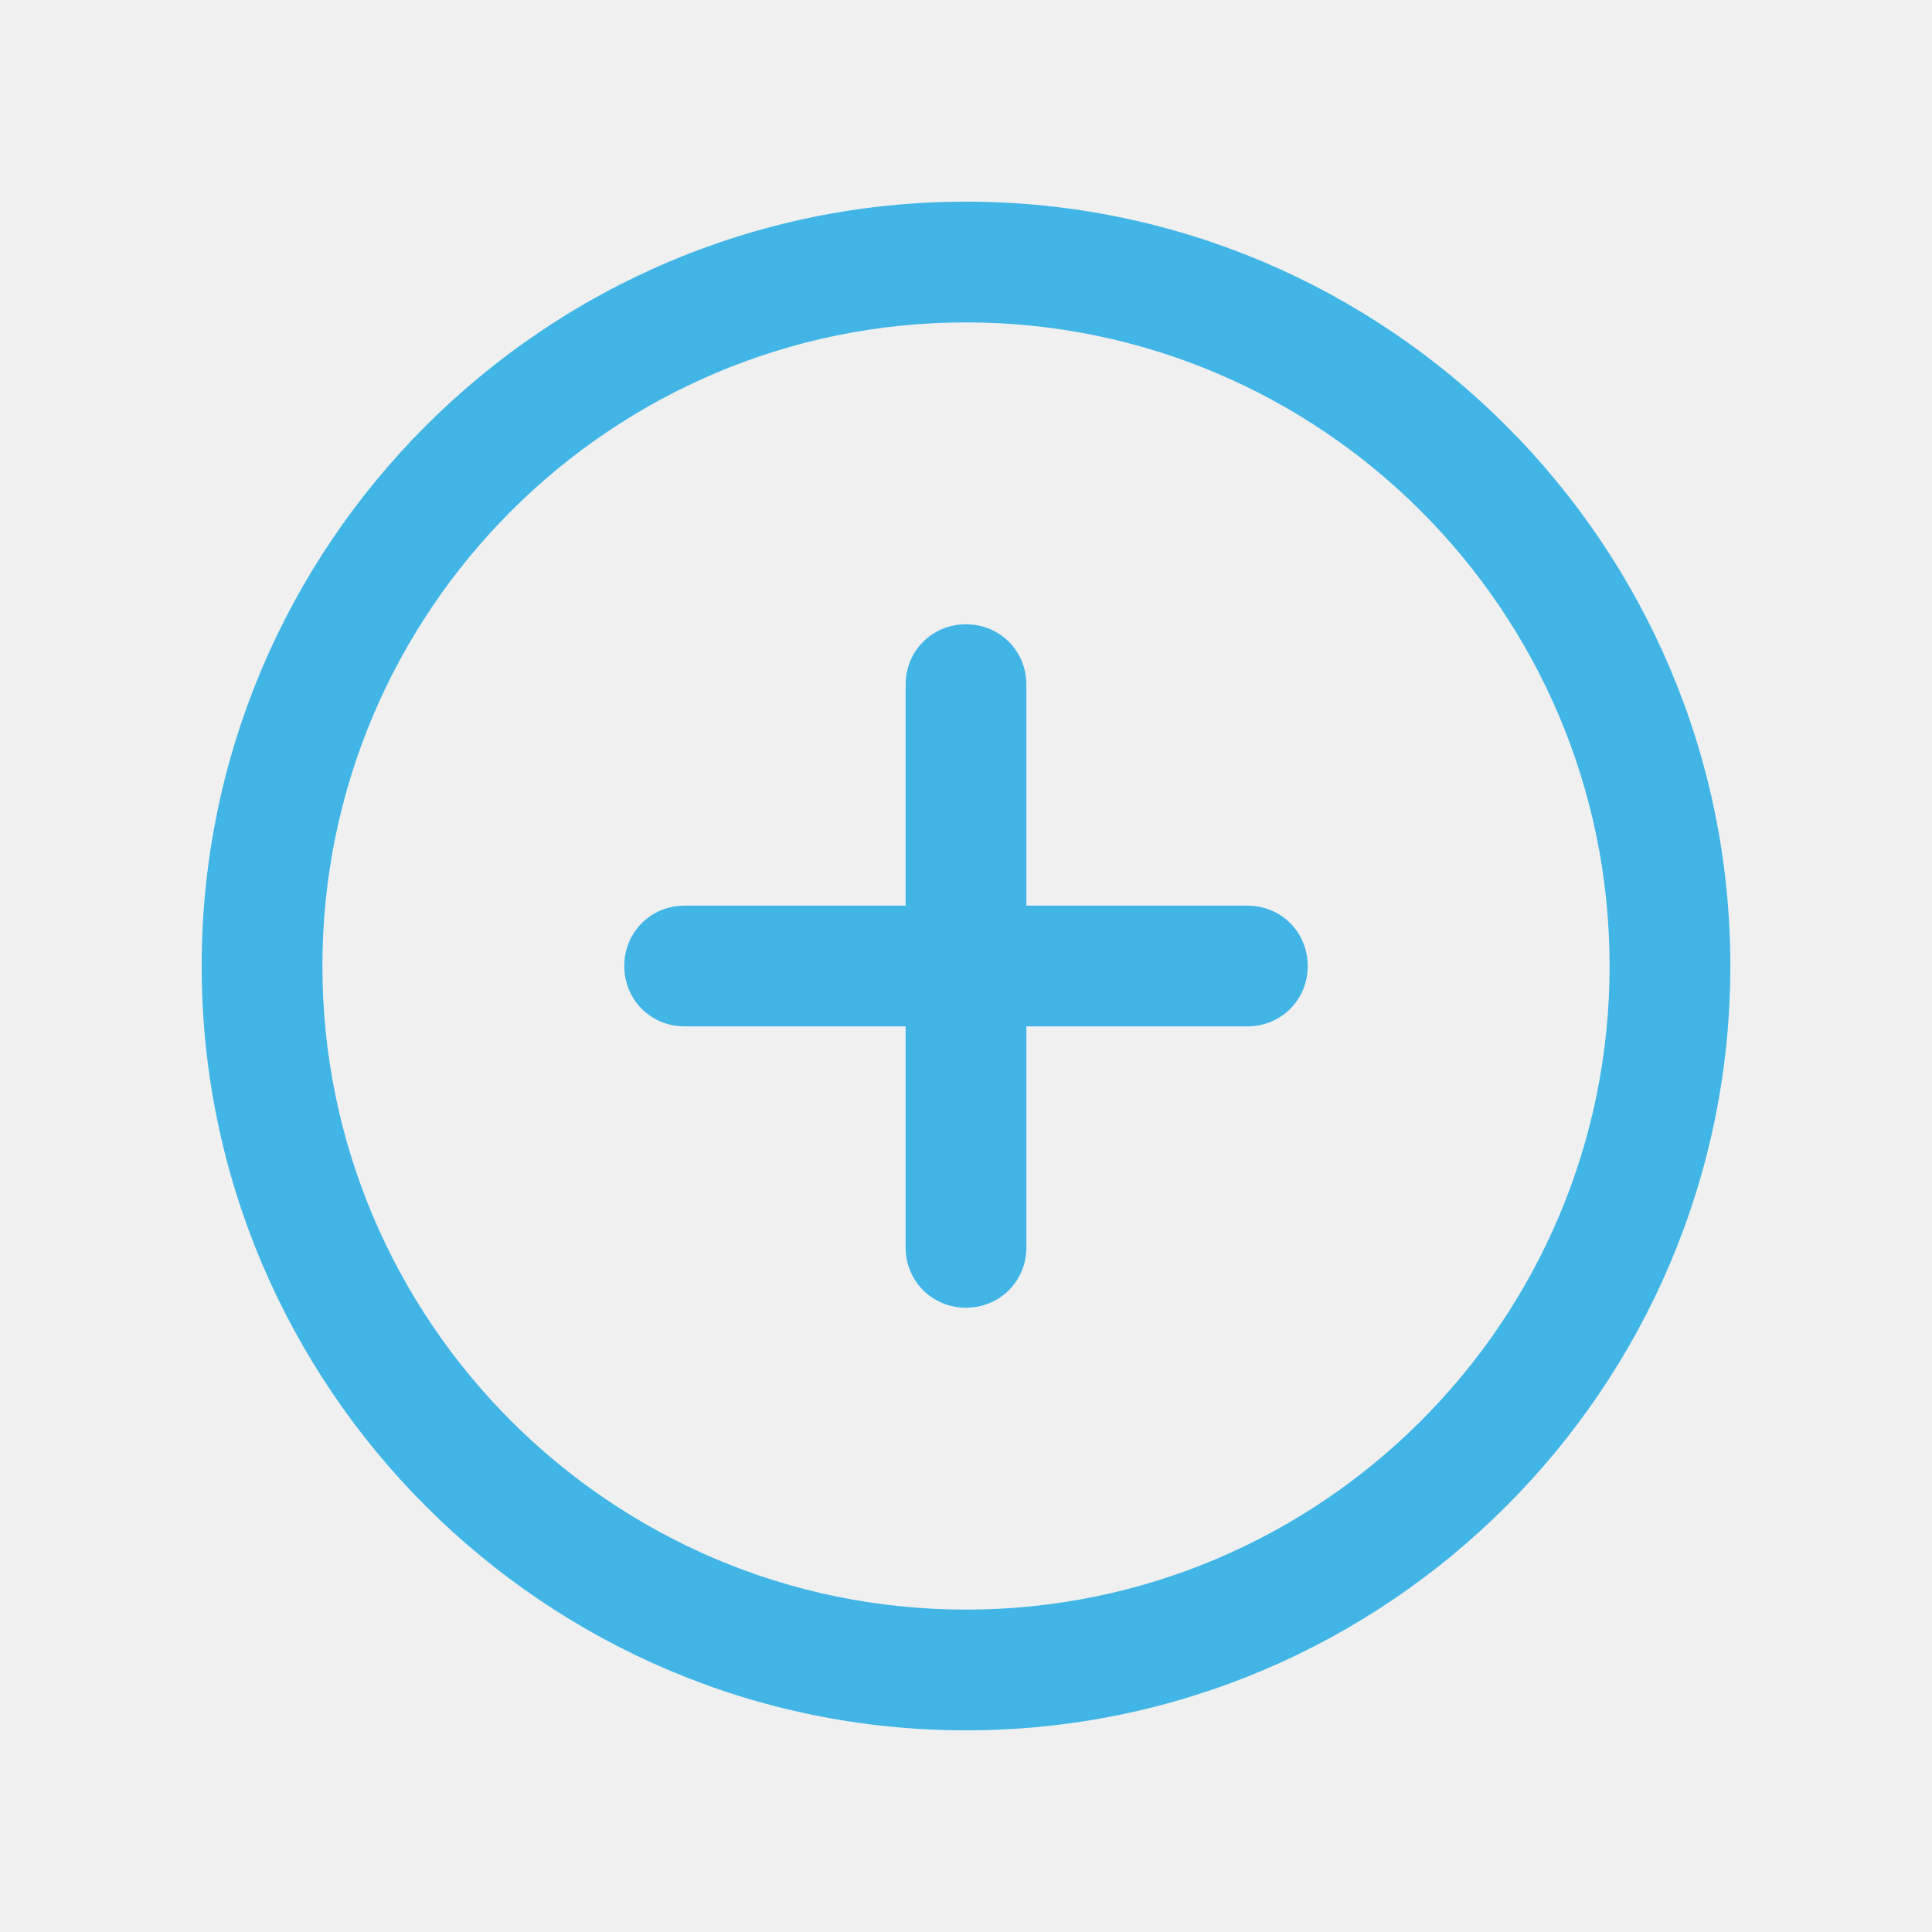
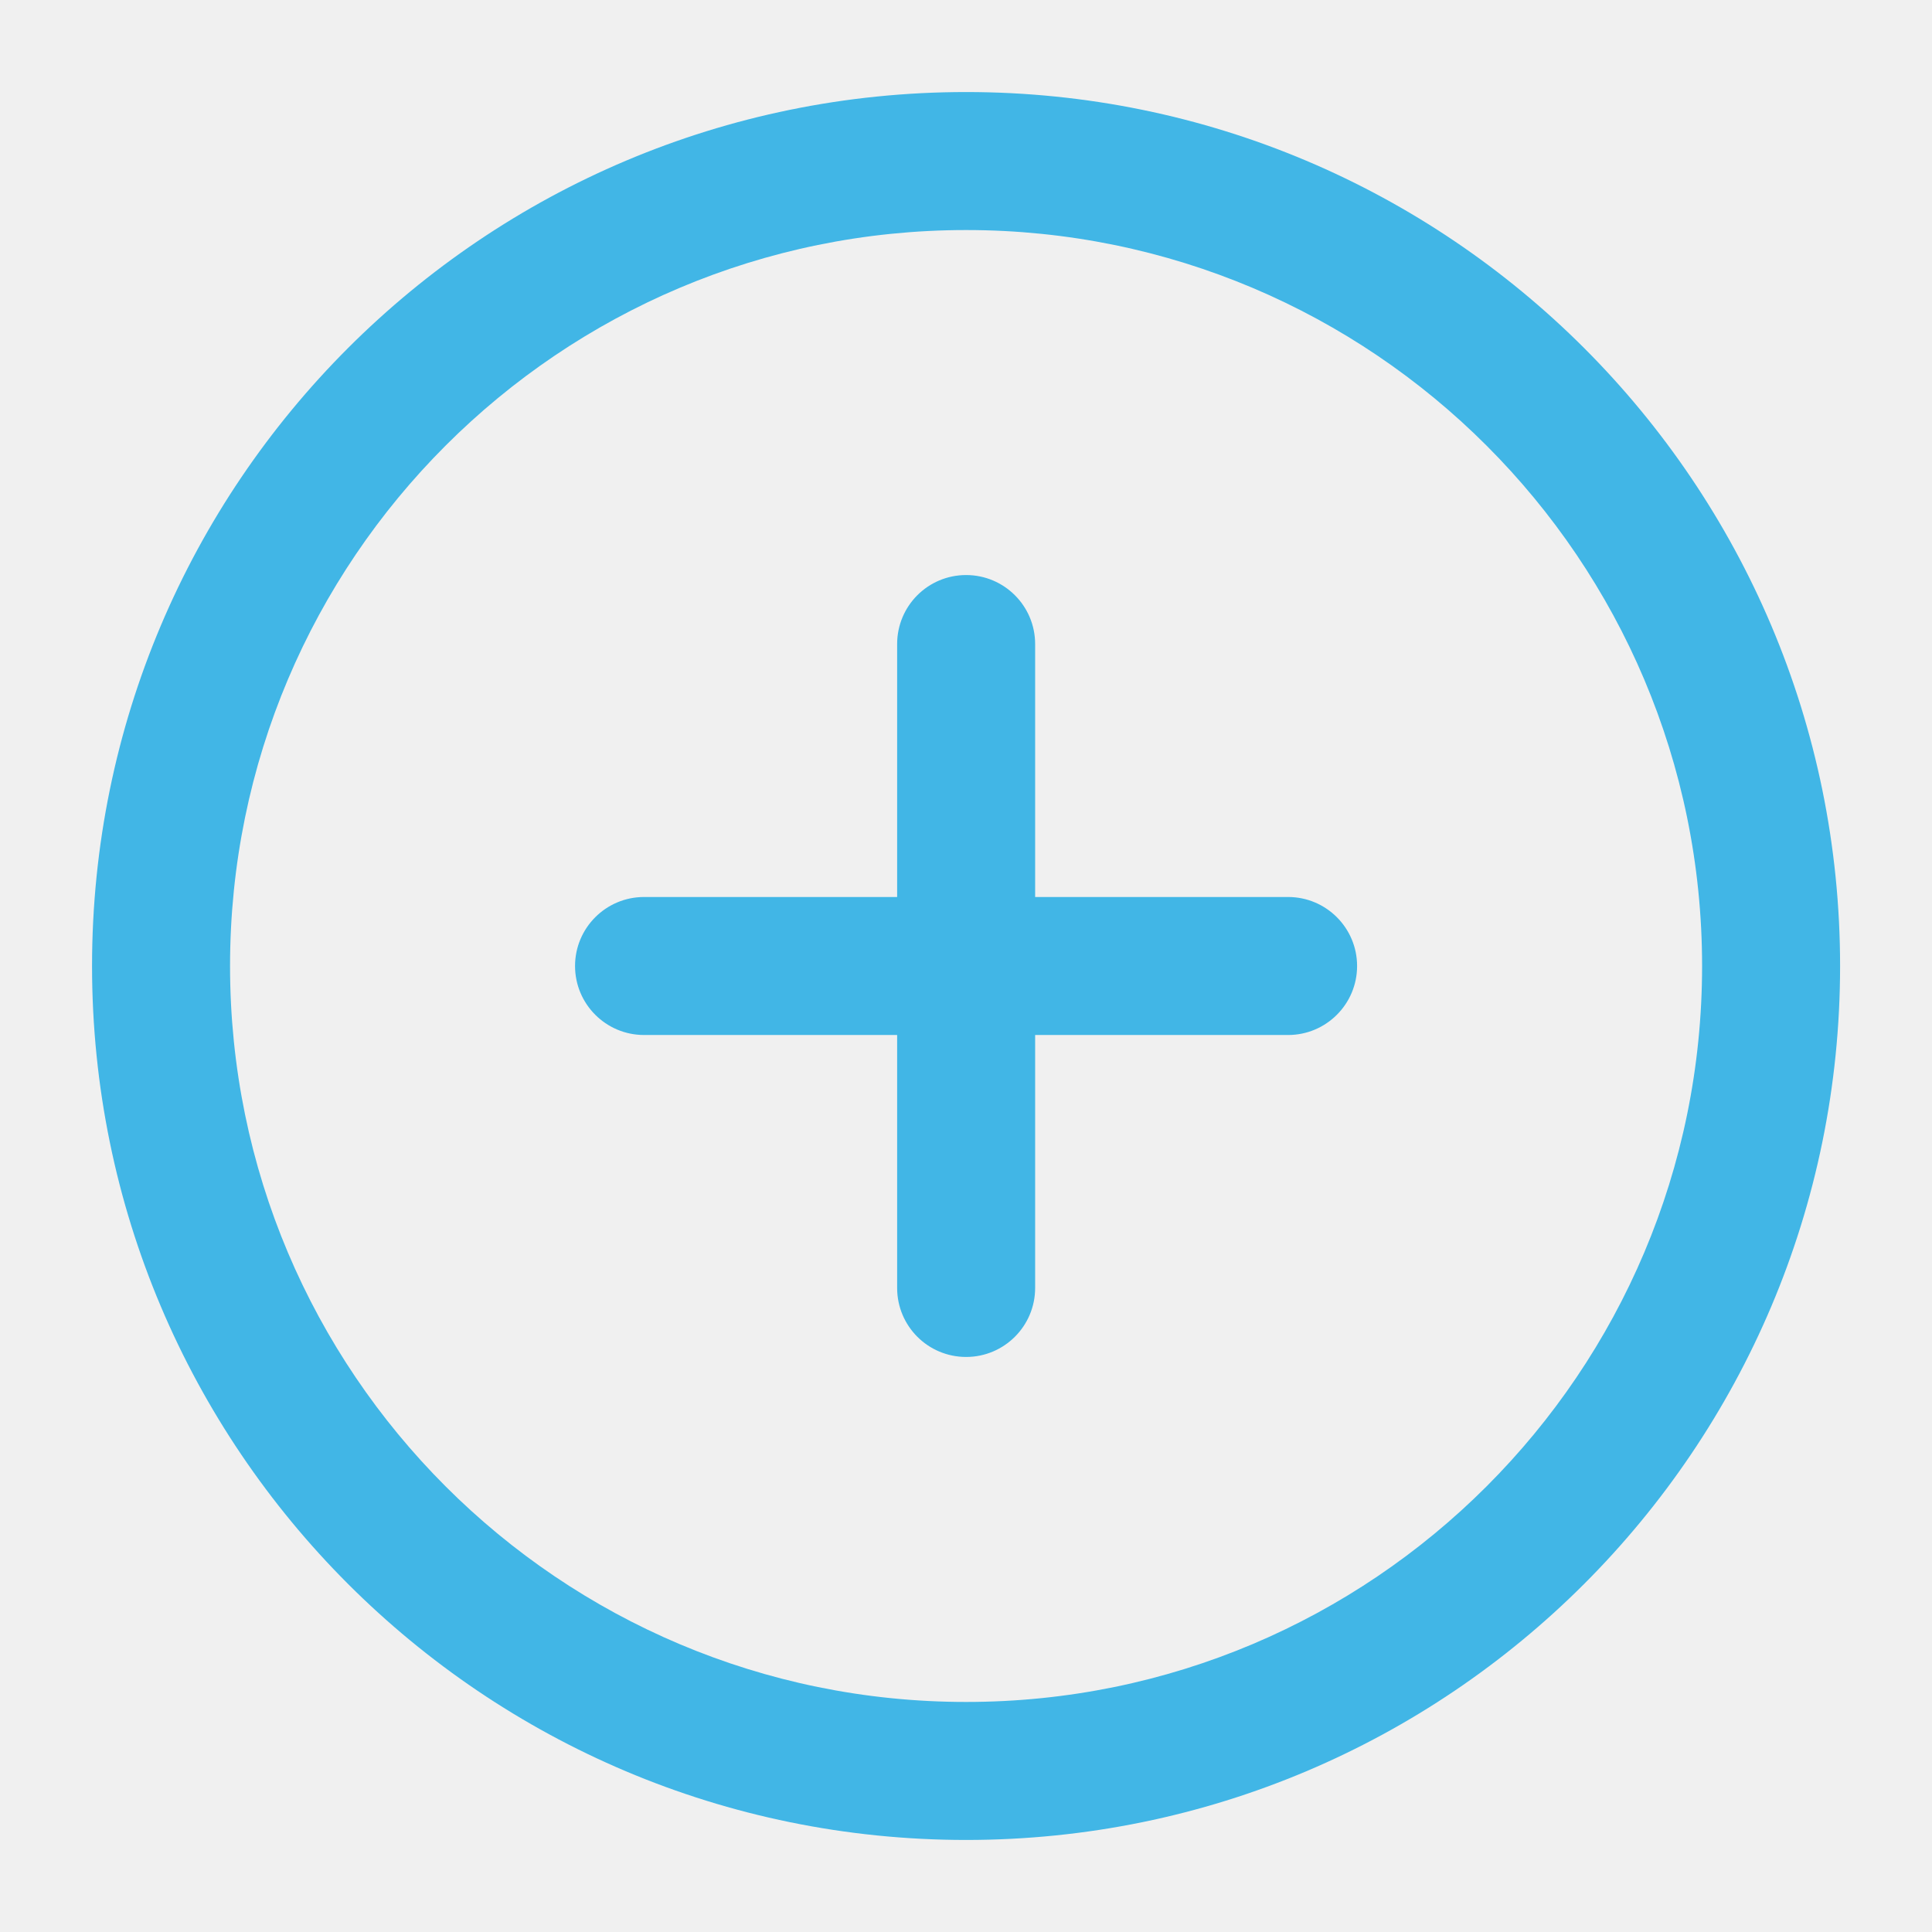
- <svg xmlns="http://www.w3.org/2000/svg" id="Layer_1" data-name="Layer 1" viewBox="0 0 16 16">
+ <svg xmlns="http://www.w3.org/2000/svg" width="14" height="14" viewBox="0 0 14 14" fill="none">
+   <g clip-path="url(#clip0_1740_44571)">
+     <g clip-path="url(#clip1_1740_44571)">
+       <path fill-rule="evenodd" clip-rule="evenodd" d="M7.001 1.667C4.055 1.667 1.667 4.054 1.667 7C1.667 9.946 4.055 12.333 7.001 12.333C9.946 12.333 12.334 9.946 12.334 7C12.334 4.054 9.946 1.667 7.001 1.667ZM0.667 7C0.667 3.502 3.503 0.667 7.001 0.667C10.498 0.667 13.334 3.502 13.334 7C13.334 10.498 10.498 13.333 7.001 13.333C3.503 13.333 0.667 10.498 0.667 7ZM7.001 4.167C7.277 4.167 7.501 4.391 7.501 4.667V6.5H9.334C9.61 6.5 9.834 6.724 9.834 7C9.834 7.276 9.61 7.5 9.334 7.5H7.501V9.333C7.501 9.609 7.277 9.833 7.001 9.833C6.724 9.833 6.501 9.609 6.501 9.333V7.5H4.667C4.391 7.5 4.167 7.276 4.167 7C4.167 6.724 4.391 6.5 4.667 6.5H6.501V4.667C6.501 4.391 6.724 4.167 7.001 4.167Z" fill="#41B6E6" />
+     </g>
+   </g>
  <defs>
-     <style>
-       .cls-1 {
-         fill: #41b6e6;
-       }
-     </style>
+     <clipPath id="clip0_1740_44571">
+       <rect width="14" height="14" fill="white" transform="translate(0.00244141)" />
+     </clipPath>
+     <clipPath id="clip1_1740_44571">
+       <rect width="14" height="14" fill="white" transform="translate(0.000488281)" />
+     </clipPath>
  </defs>
-   <path class="cls-1" d="M8,1.67c-3.49,0-6.33,2.84-6.33,6.33s2.84,6.33,6.33,6.33,6.33-2.84,6.33-6.33S11.49,1.67,8,1.67ZM8,13.33c-2.94,0-5.33-2.39-5.33-5.33s2.39-5.33,5.33-5.33,5.33,2.39,5.33,5.33-2.39,5.33-5.33,5.33Z" />
-   <path class="cls-1" d="M10.33,7.5h-1.83v-1.83c0-.28-.22-.5-.5-.5s-.5.22-.5.5v1.83h-1.83c-.28,0-.5.22-.5.5s.22.5.5.5h1.83v1.83c0,.28.22.5.5.5s.5-.22.5-.5v-1.83h1.83c.28,0,.5-.22.5-.5s-.22-.5-.5-.5Z" />
</svg>
